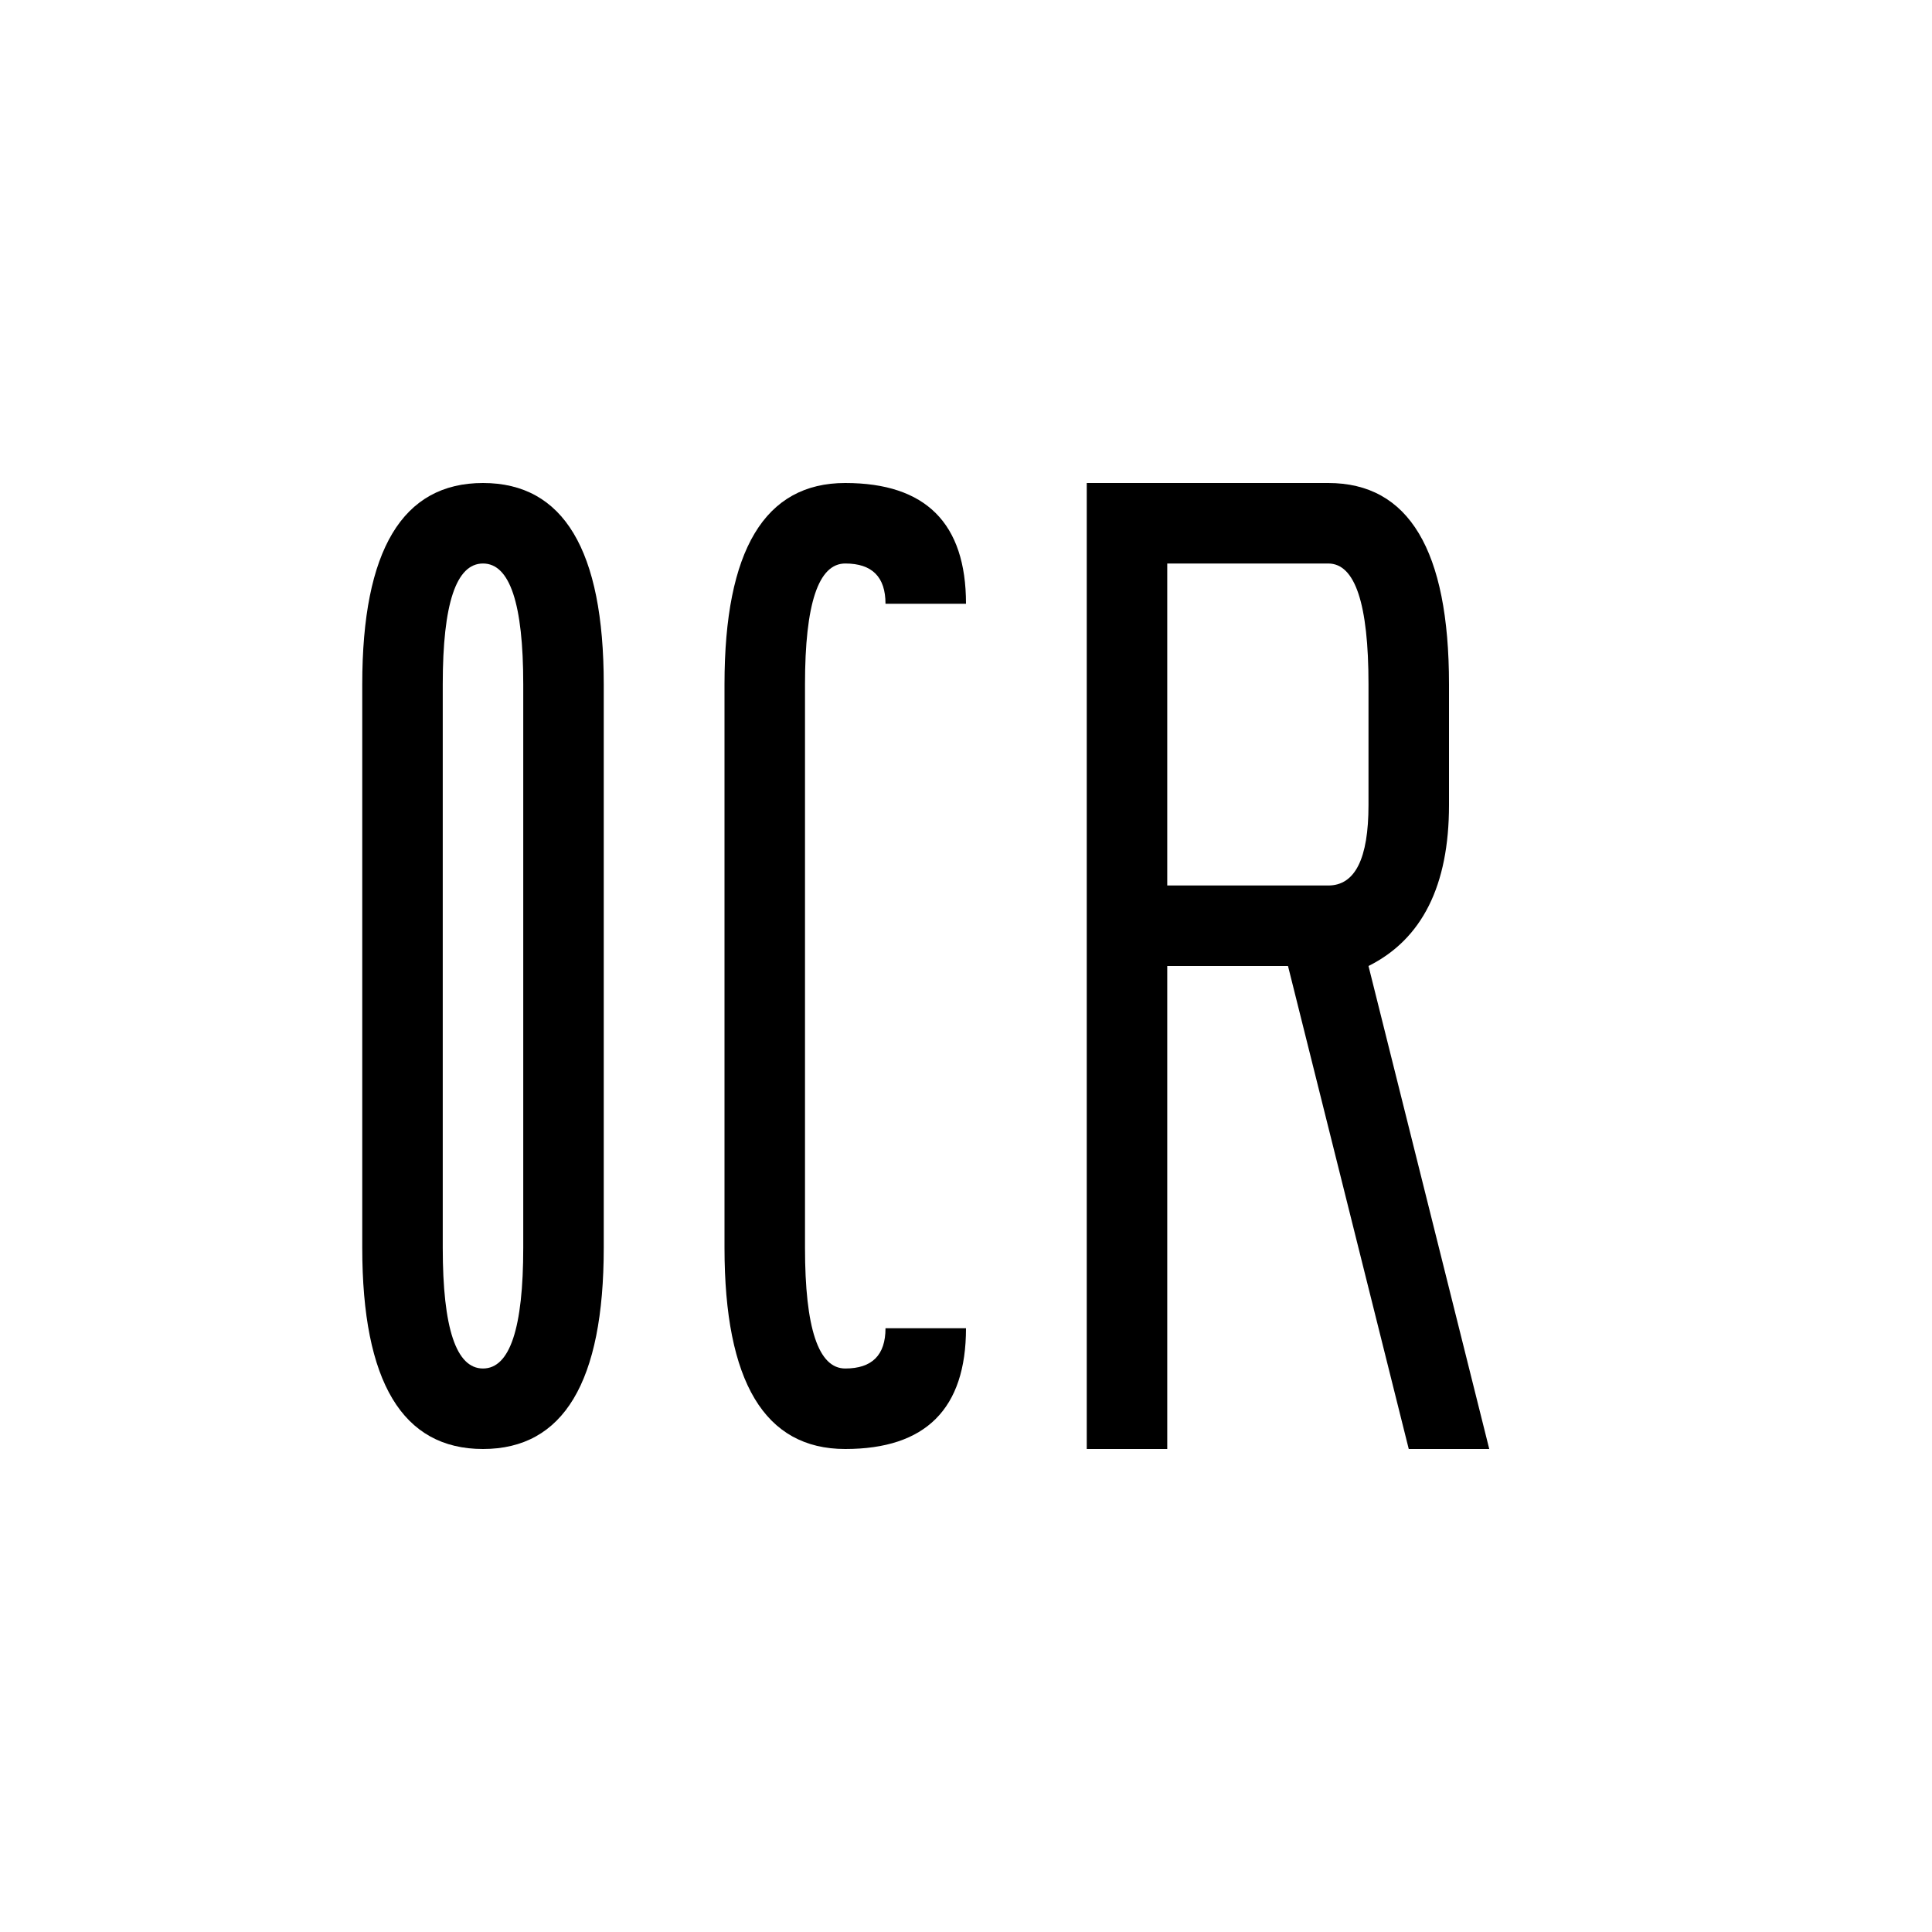
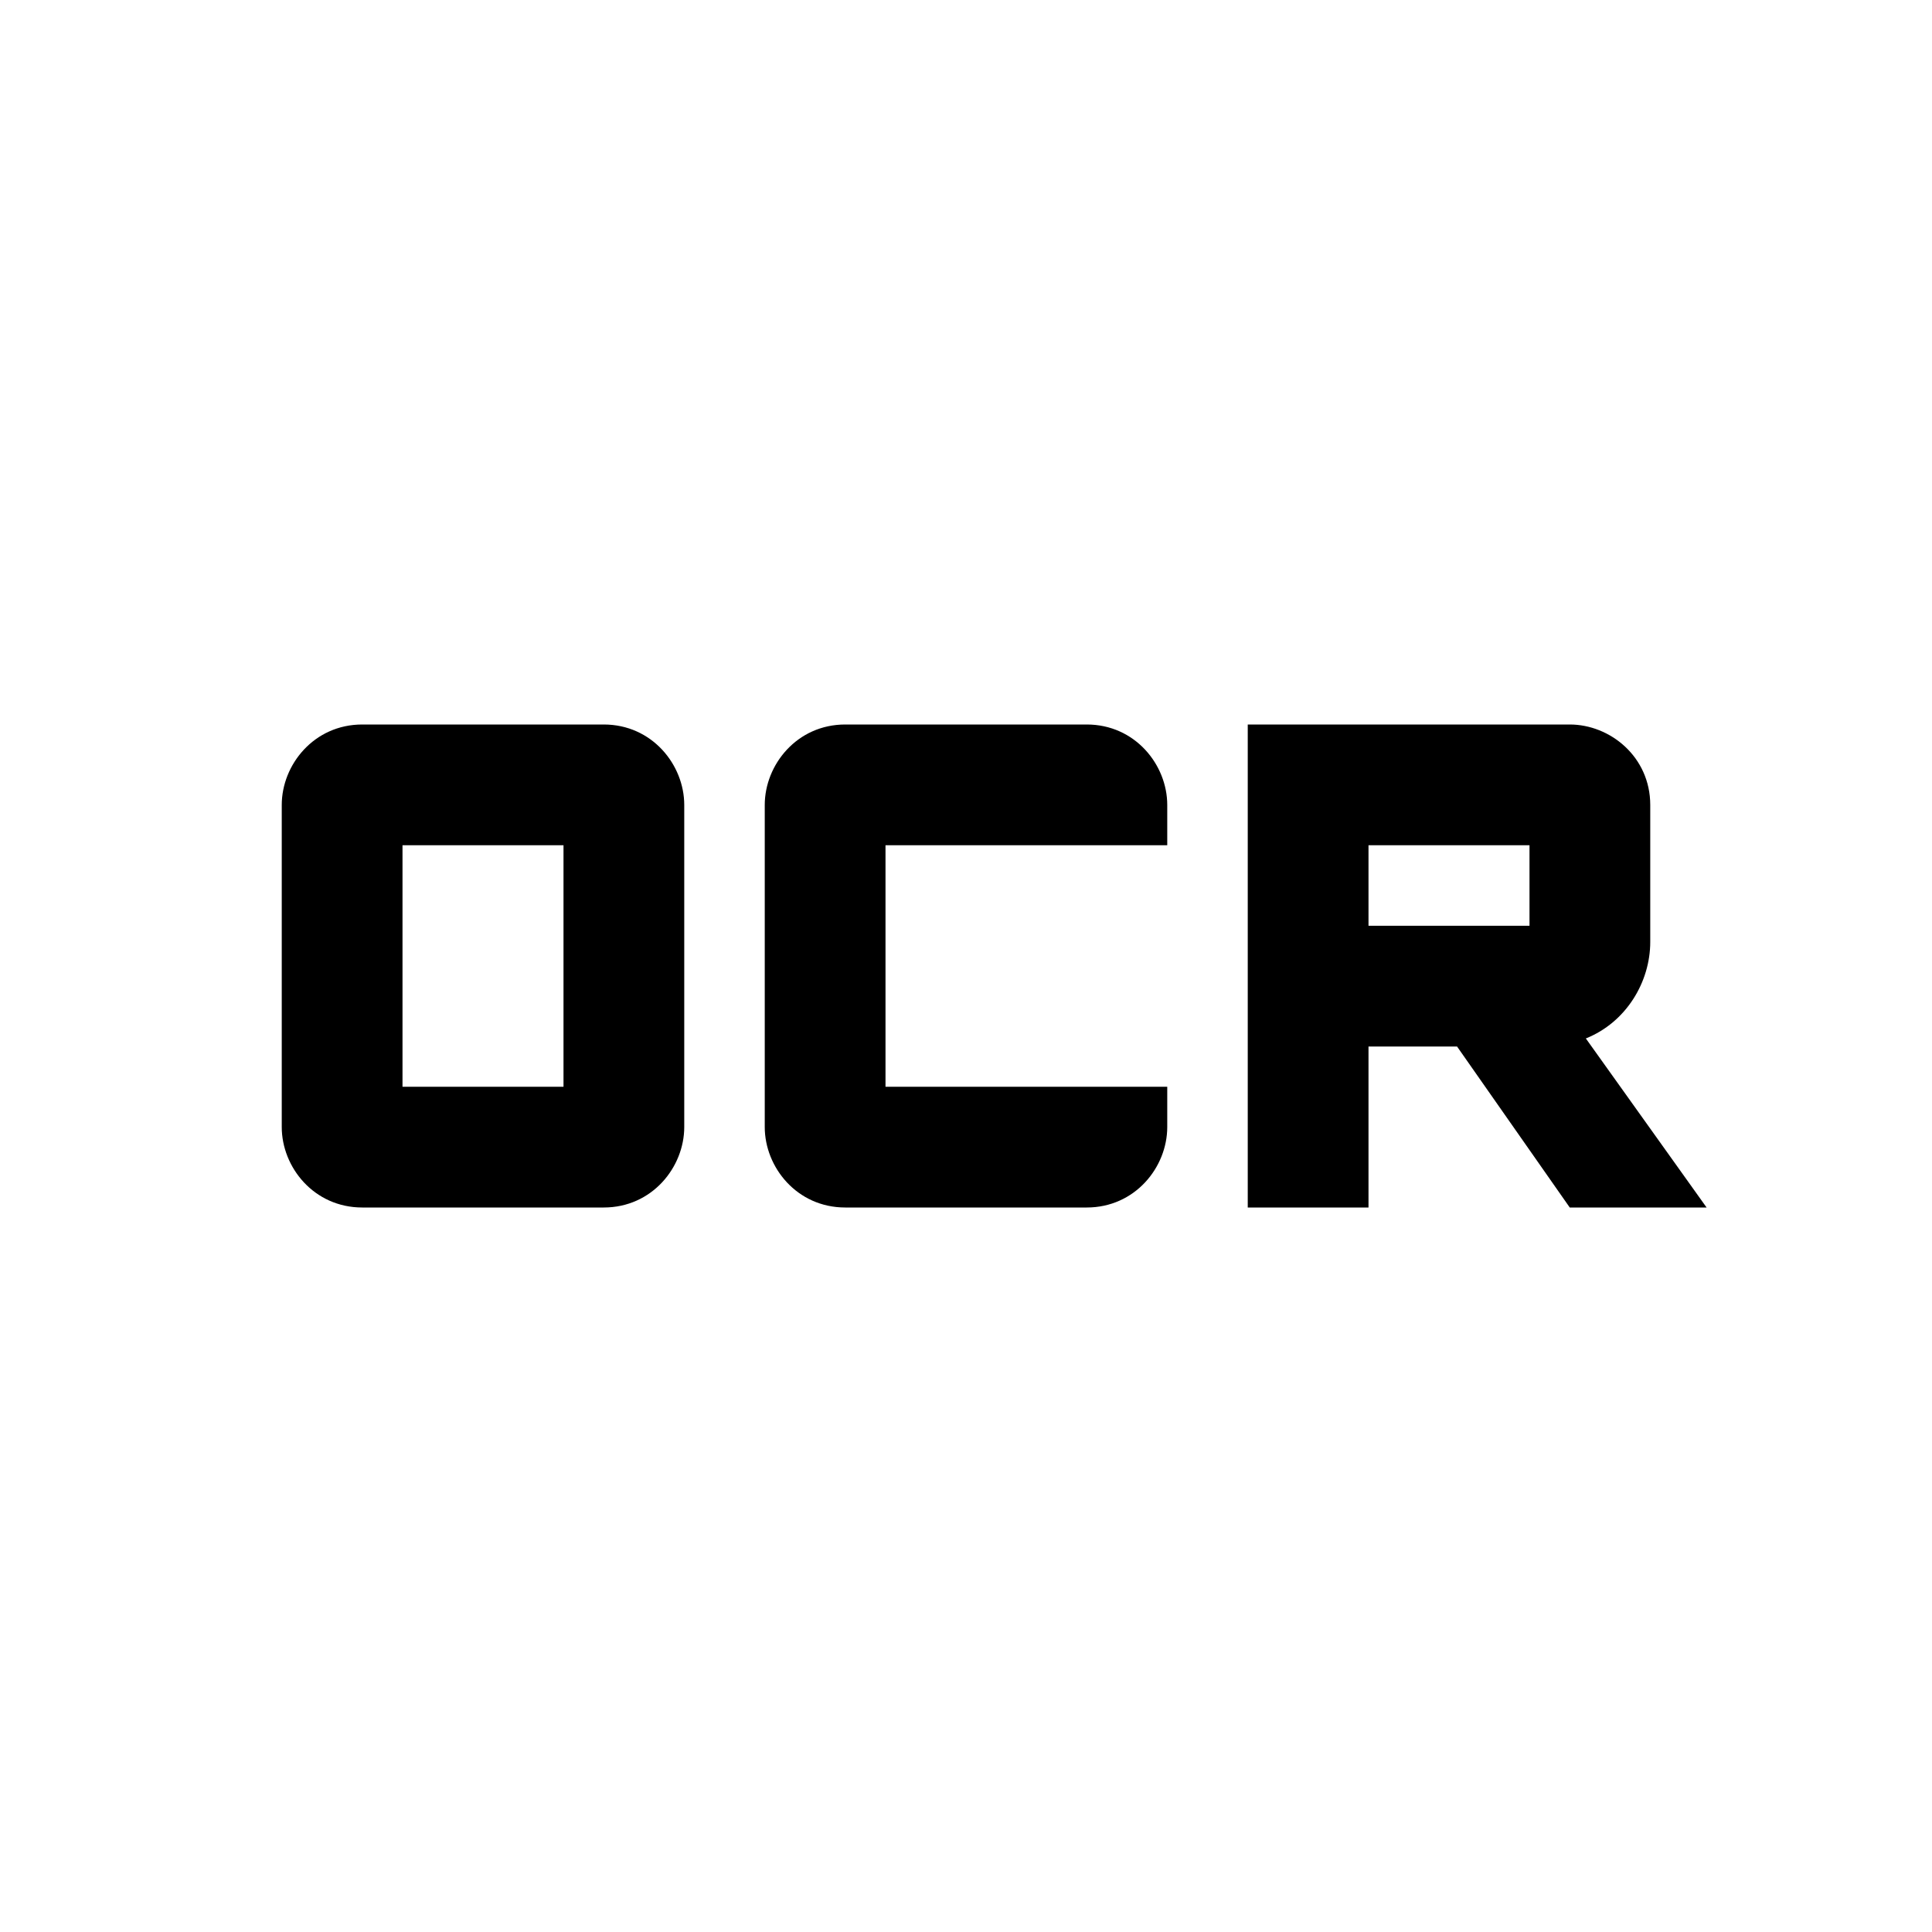
<svg xmlns="http://www.w3.org/2000/svg" width="24" height="24" viewBox="0 0 24 24">
-   <path d="M4.5,8.5 Q4.5,6 6,6 Q7.5,6 7.5,8.5 L7.5,15.5 Q7.5,18 6,18 Q4.5,18 4.5,15.5 Z M5.5,8.5 L5.5,15.5 Q5.5,17 6,17 Q6.5,17 6.5,15.5 L6.5,8.5 Q6.5,7 6,7 Q5.5,7 5.5,8.5 Z" fill="currentColor" />
-   <path d="M9,8.5 Q9,6 10.5,6 Q12,6 12,7.5 L11,7.5 Q11,7 10.5,7 Q10,7 10,8.5 L10,15.5 Q10,17 10.5,17 Q11,17 11,16.5 L12,16.5 Q12,18 10.5,18 Q9,18 9,15.5 Z" fill="currentColor" />
-   <path d="M13.5,6 L16.5,6 Q18,6 18,8.5 L18,10 Q18,11.5 17,12 L18.5,18 L17.5,18 L16,12 L14.5,12 L14.5,18 L13.5,18 Z M14.5,7 L14.5,11 L16.5,11 Q17,11 17,10 L17,8.5 Q17,7 16.5,7 Z" fill="currentColor" />
+   <path d="M4.5,9h3c0.6,0 1,0.5 1,1v4c0,0.5 -0.4,1 -1,1h-3c-0.6,0 -1,-0.5 -1,-1v-4c0,-0.5 0.4,-1 1,-1zM5,10.5v3h2v-3zM13.5,9h-3c-0.6,0 -1,0.5 -1,1v4c0,0.5 0.4,1 1,1h3c0.6,0 1,-0.5 1,-1v-0.5h-3.5v-3h3.5V10c0,-0.5 -0.4,-1 -1,-1zM15.5,9v6h1.5v-2h1.1l1.4,2h1.7l-1.5,-2.1c0.5,-0.2 0.8,-0.7 0.8,-1.2V10c0,-0.6 -0.5,-1 -1,-1zM17,10.5h2v1h-2z" fill="currentColor" fill-rule="evenodd" />
</svg>
